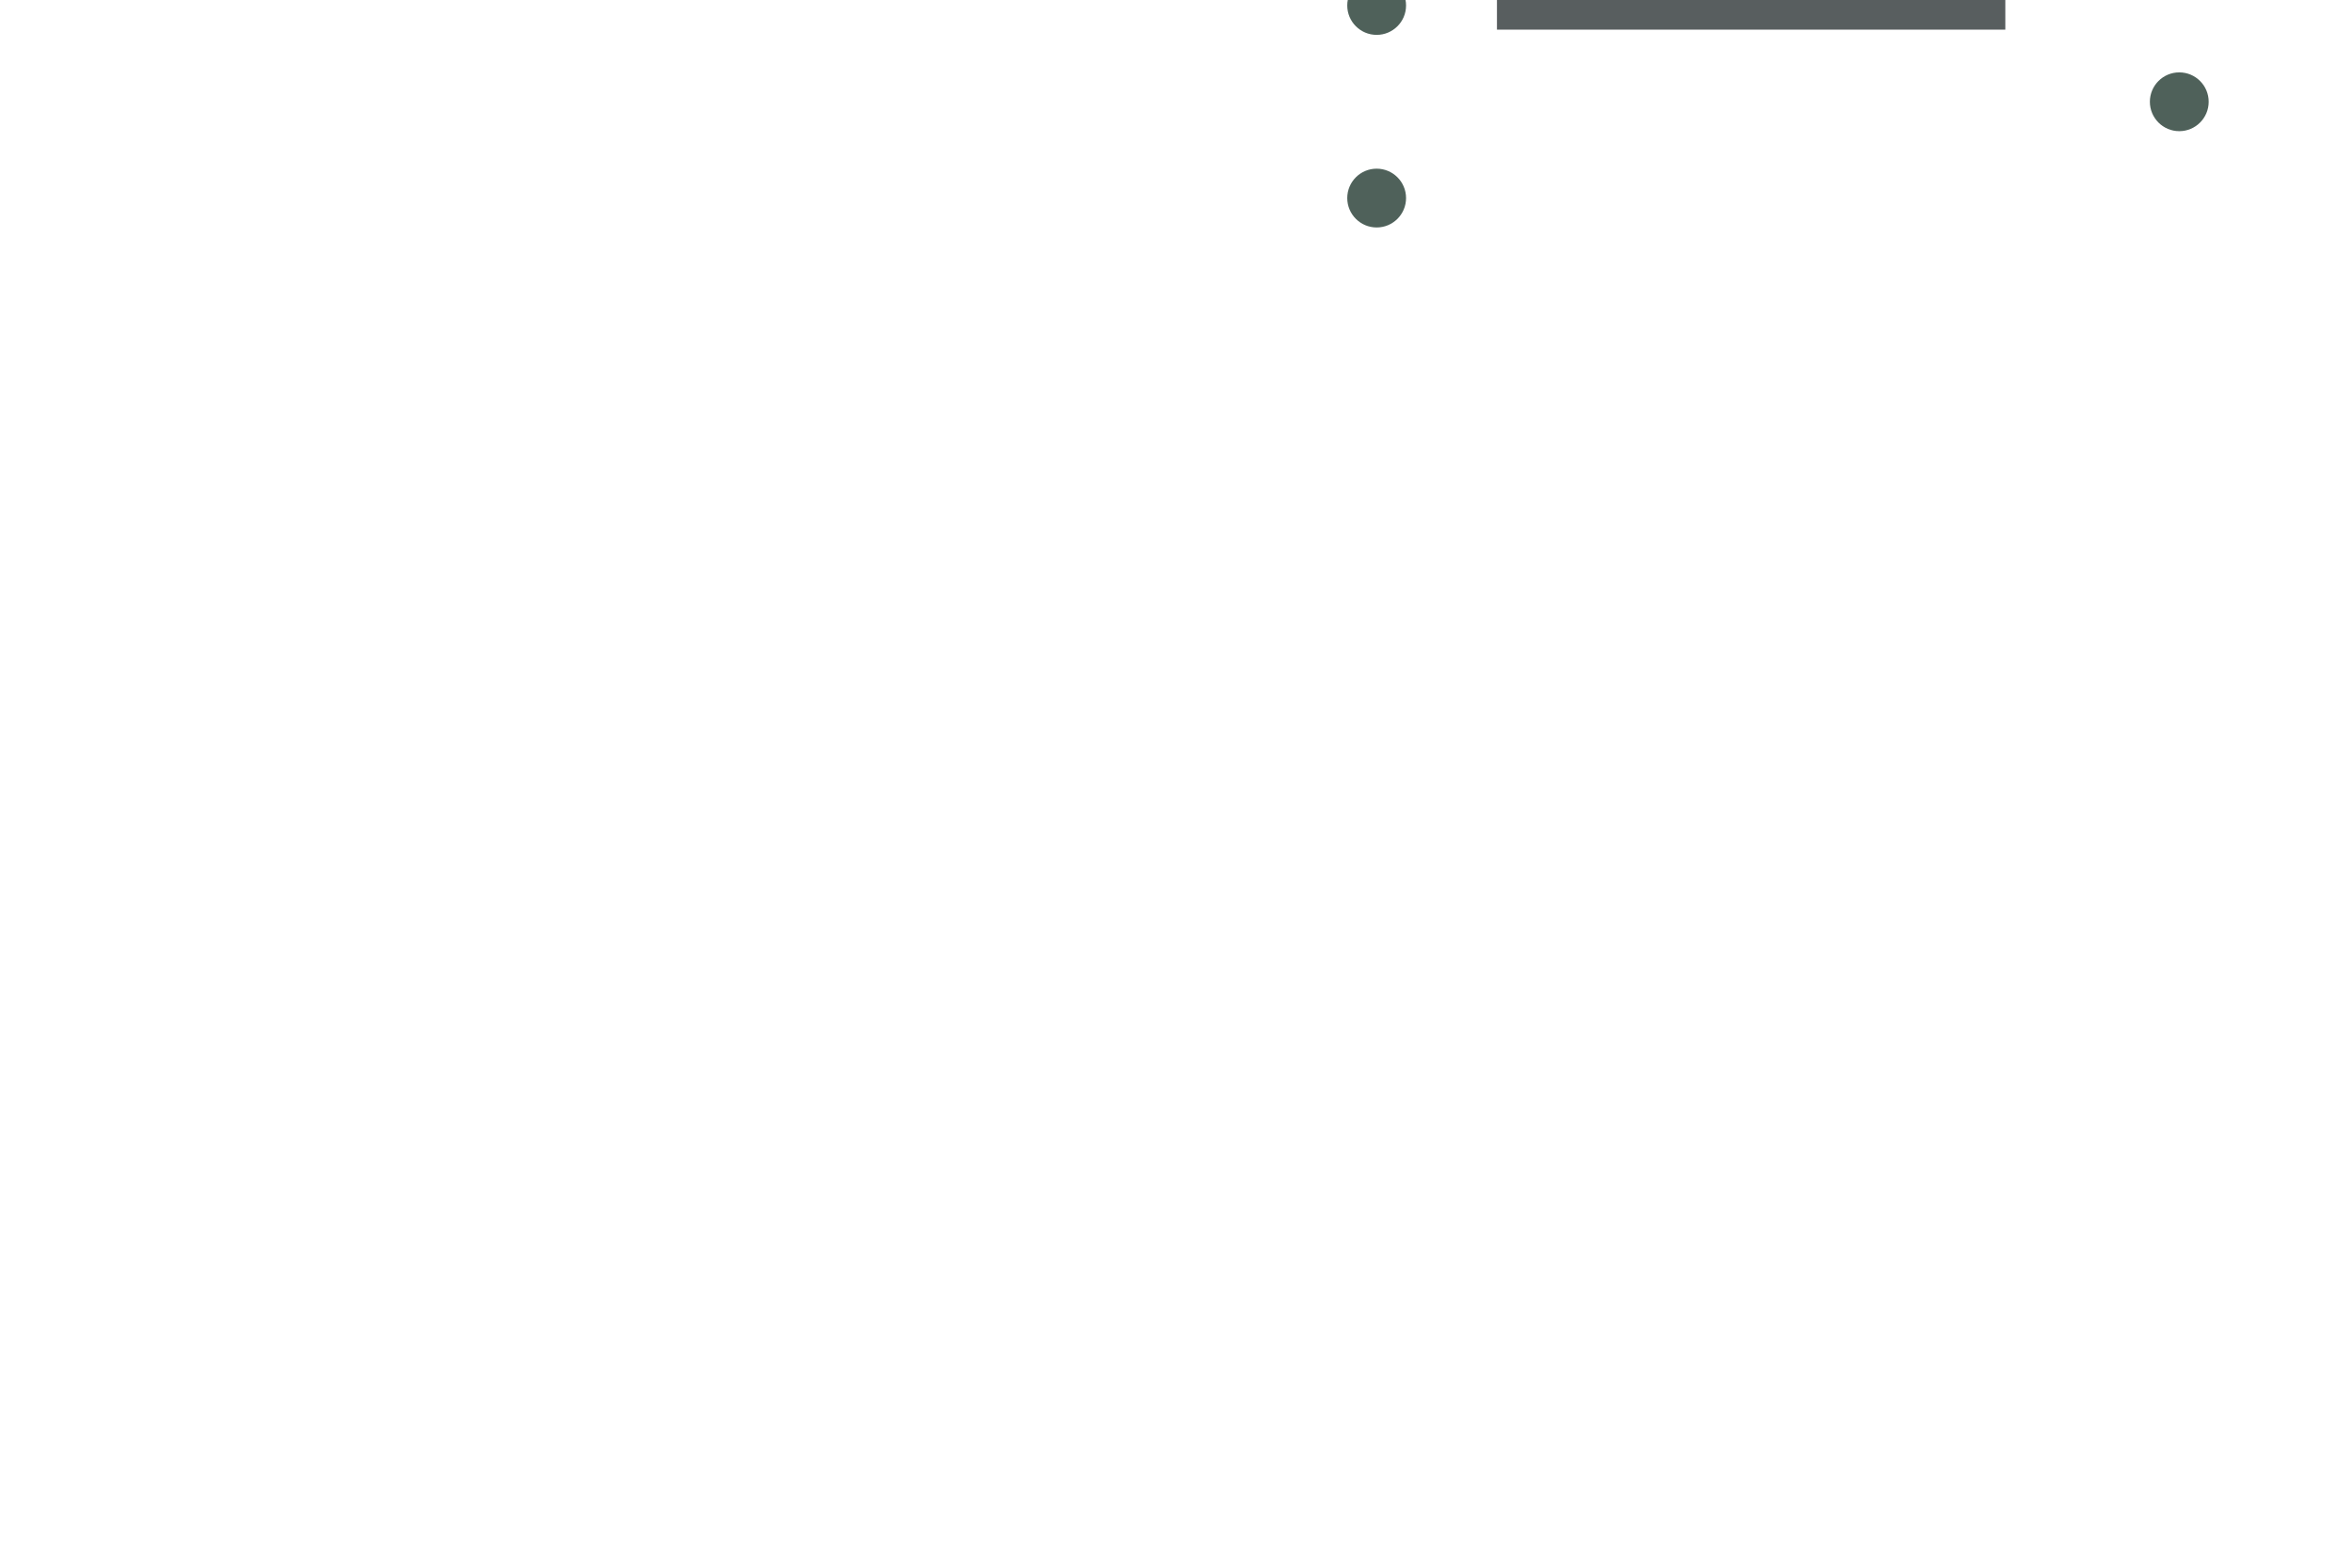
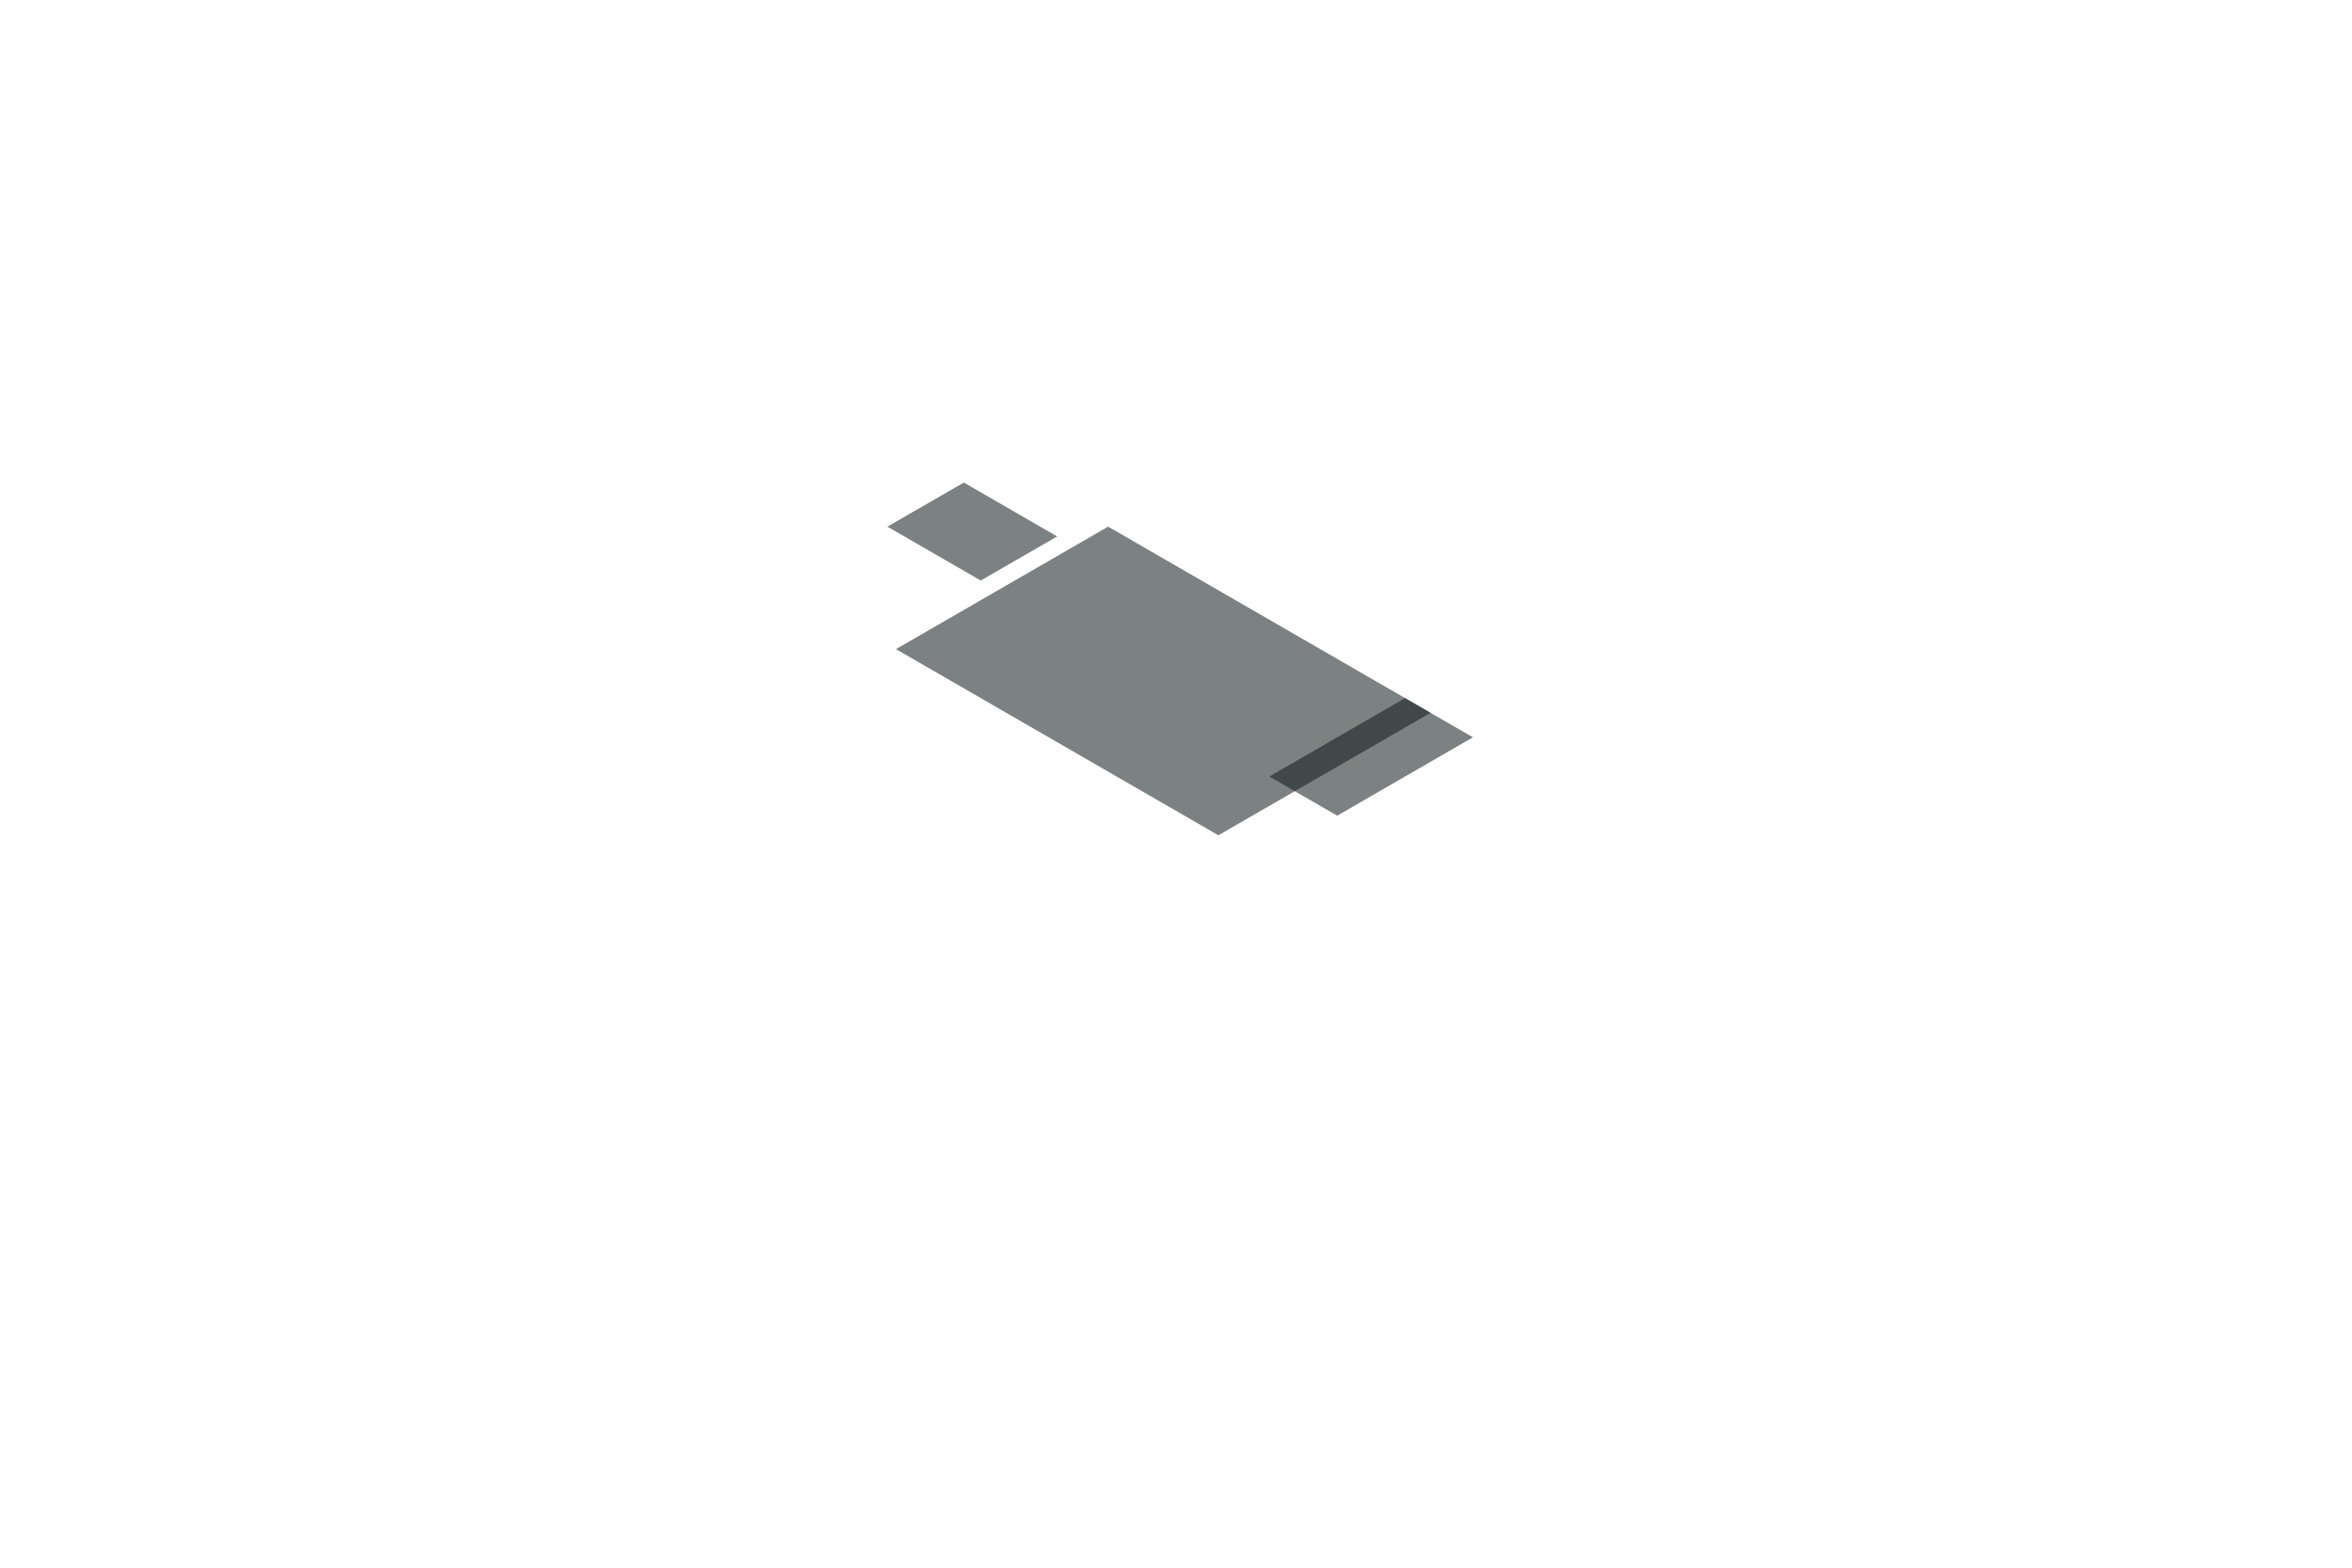
<svg xmlns="http://www.w3.org/2000/svg" width="960" height="640" viewBox="0 0 960 640">
-   <polygon points="611.0,12.1 611.0,-49.4 818.5,-49.4 818.5,12.1" fill="#11191b" opacity=".7" />
-   <polygon points="572.8,-2.7 572.8,-24.8 632.9,-24.8 632.9,-2.7" fill="#11191b" opacity=".7" />
-   <polygon points="774.8,-22.3 774.8,-61.6 818.5,-61.6 818.5,-22.3" fill="#11191b" opacity=".7" />
-   <circle cx="561.9" cy="80.86" r="12" fill="#233a31" opacity=".8" />
-   <circle cx="889.5" cy="41.548" r="12" fill="#233a31" opacity=".8" />
-   <circle cx="561.9" cy="2.236" r="12" fill="#233a31" opacity=".8" />
+   <polygon points="365.7,265.0 452.3,215.0 583.9,291.0 497.3,341.0" fill="#11191b" opacity=".55" />
+   <polygon points="362.2,215.0 393.4,197.0 431.5,219.0 400.3,237.0" fill="#11191b" opacity=".55" />
+   <polygon points="518.1,317.0 573.5,285.0 601.2,301.0 545.8,333.0" fill="#11191b" opacity=".55" />
</svg>
